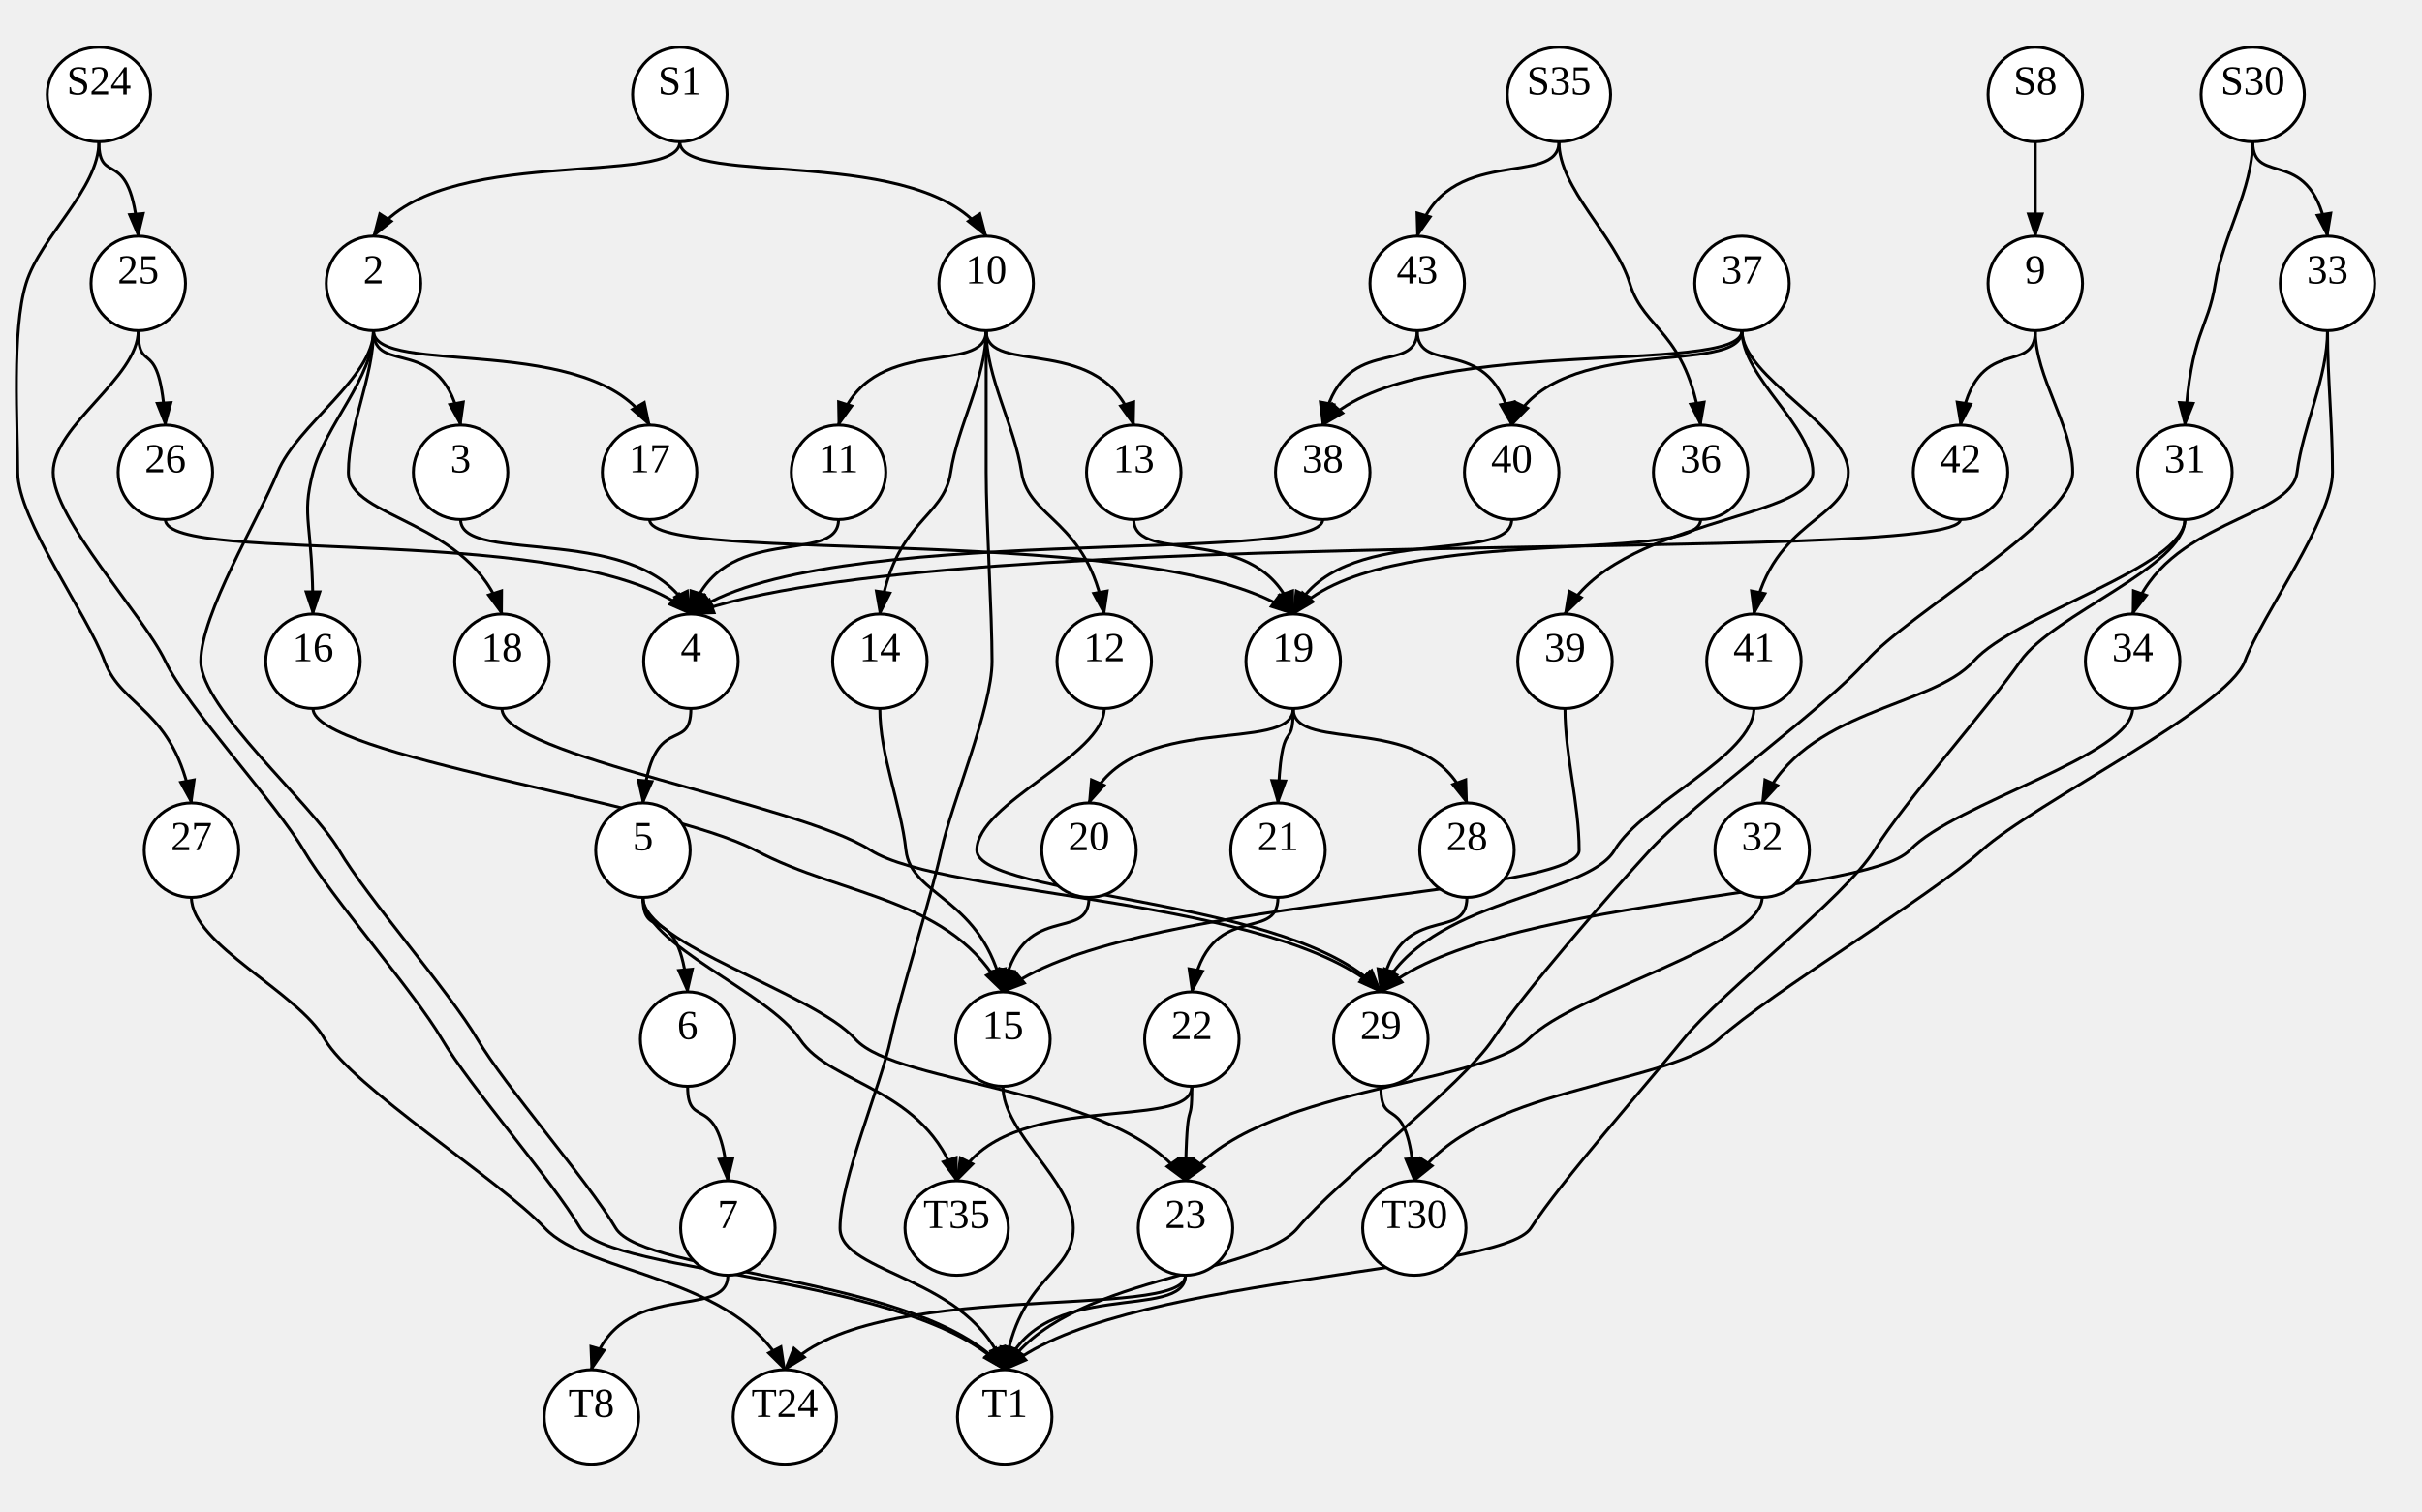
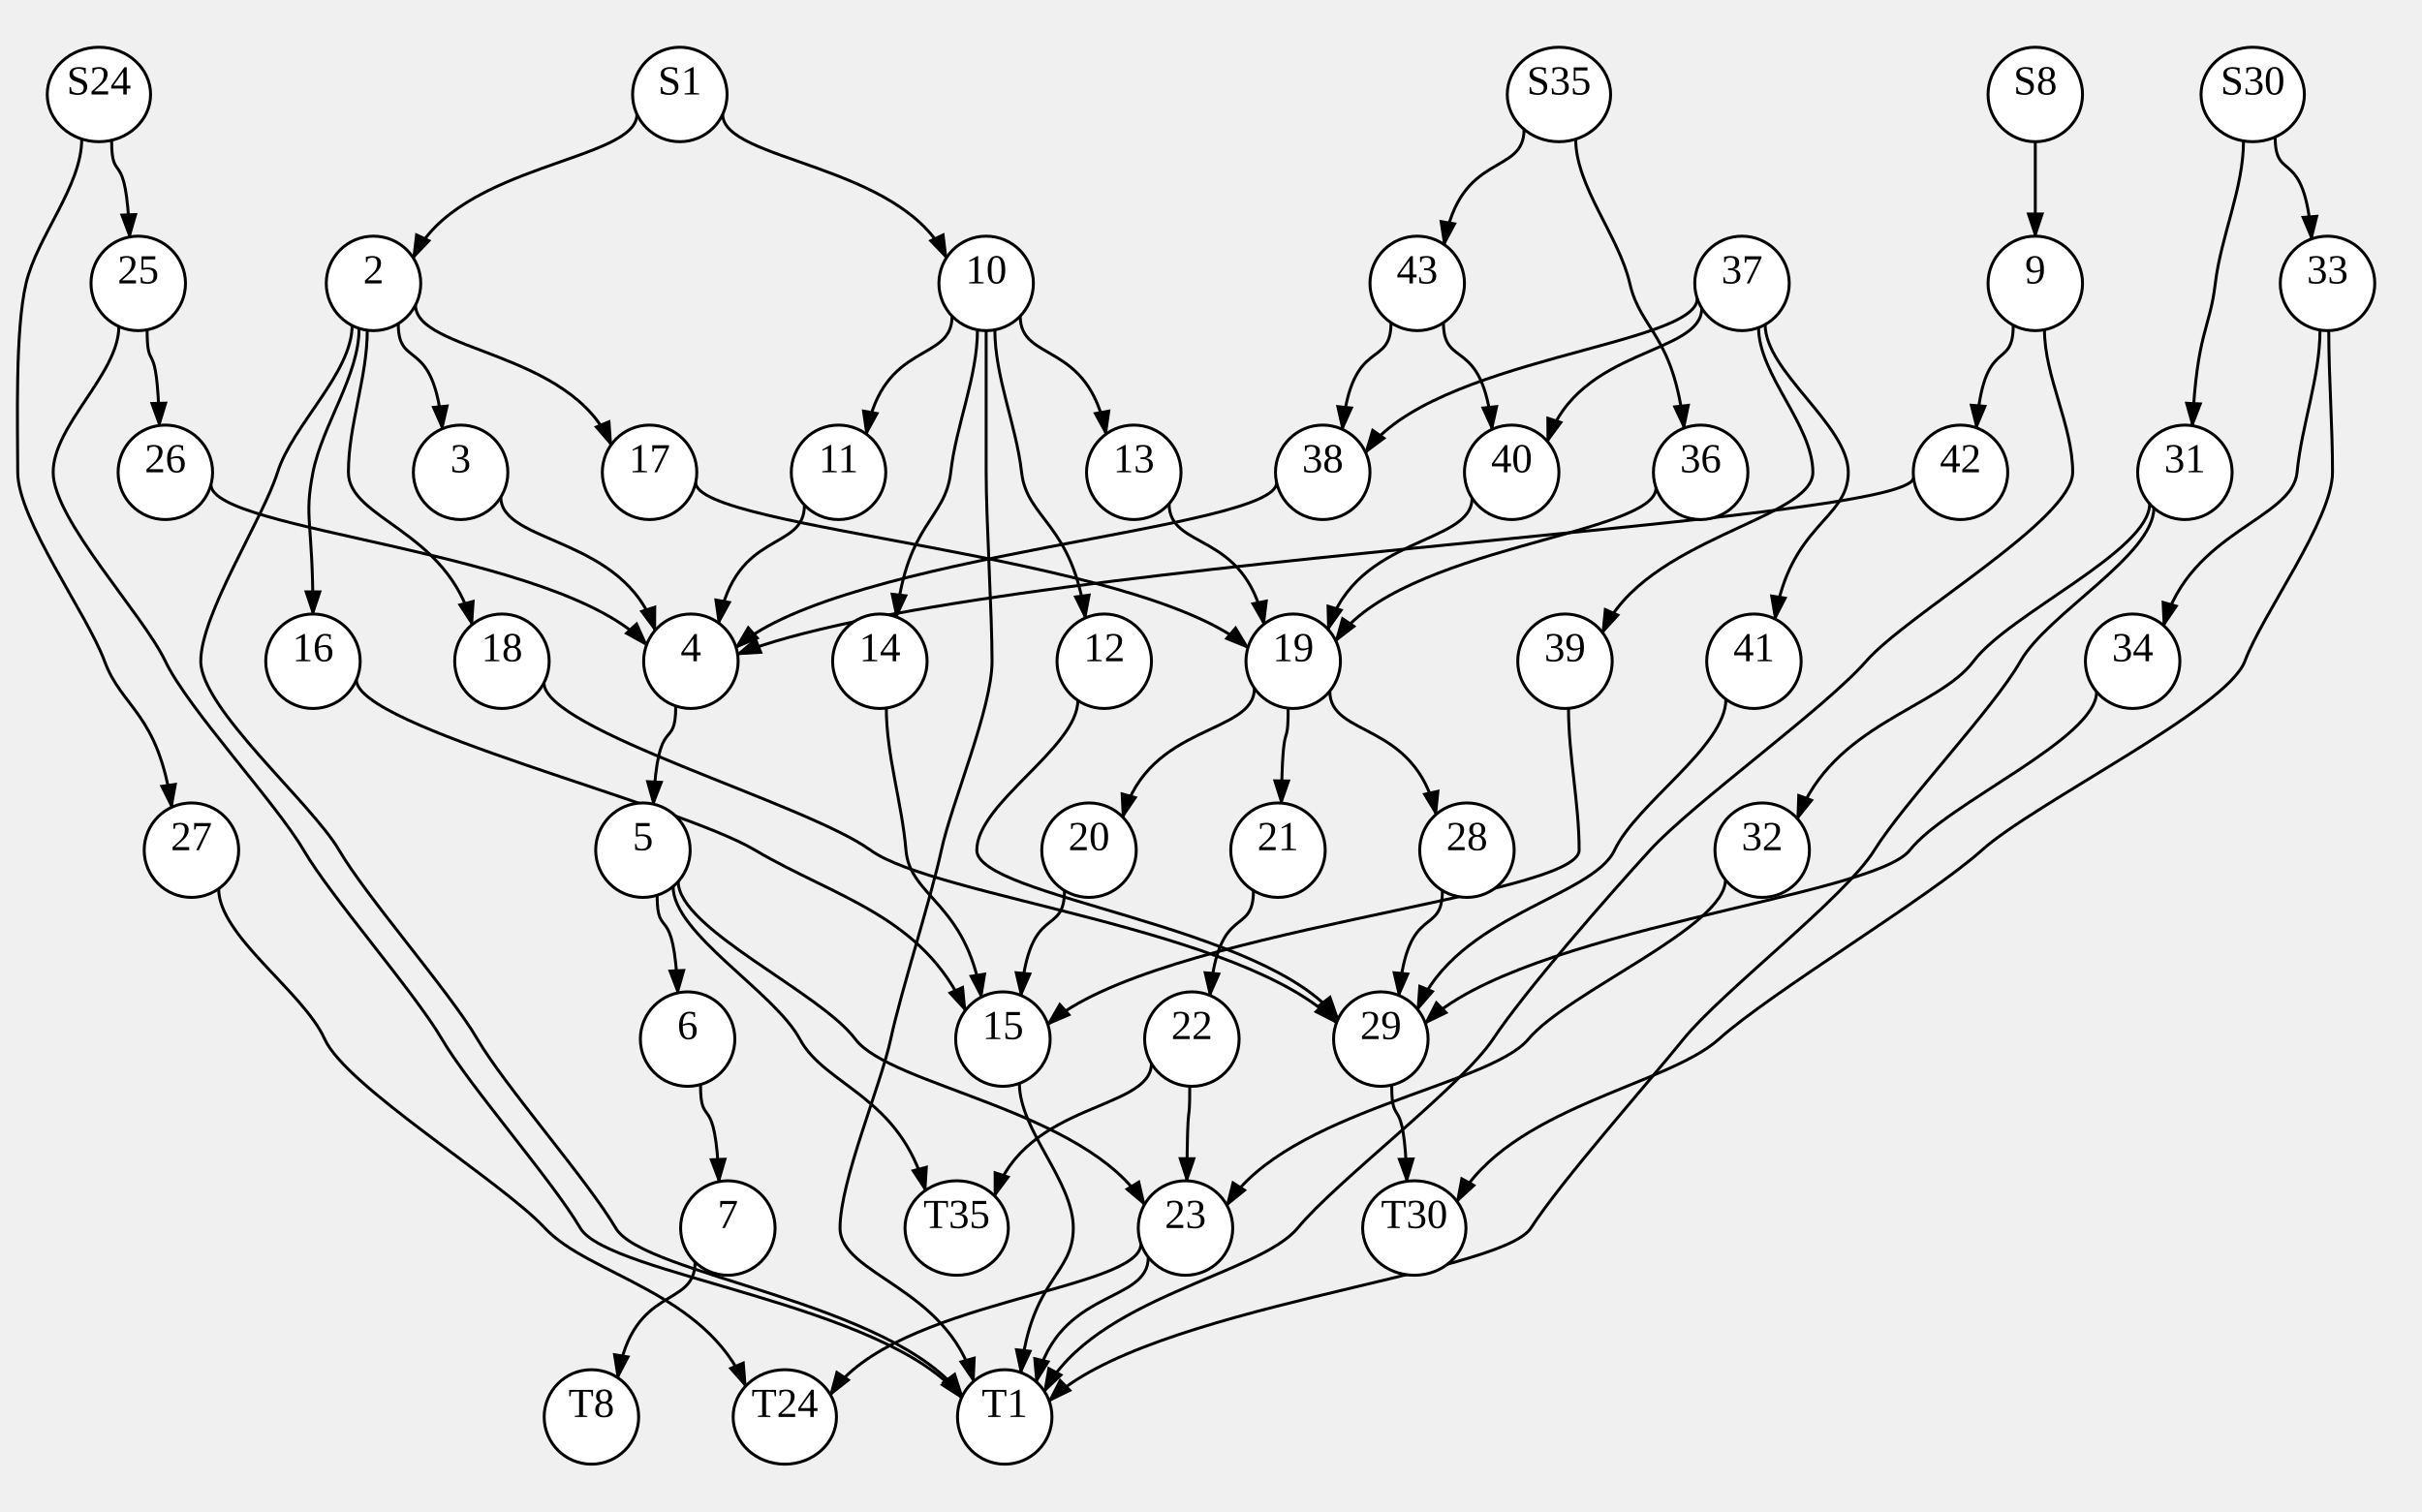
<svg xmlns="http://www.w3.org/2000/svg" width="820.312" height="512">
  <style type="text/css">
		.edge { fill: none; }
	</style>
  <defs>
    <marker id="arrowhead" markerWidth="10" markerHeight="10" refX="8" refY="3" orient="auto" markerUnits="strokeWidth">
      <path d="M0,0 L0,6 L9,3 z" />
    </marker>
  </defs>
  <g>
    <path class="edge" marker-end="url(#arrowhead)" stroke="#000000" stroke-width="1" d="M689.337,48 L 689.337,80 " />
-     <path class="edge" marker-end="url(#arrowhead)" stroke="#000000" stroke-width="1" d="M33.5,48 C33.5,64 44.159,48 46.824,80 " />
-     <path class="edge" marker-end="url(#arrowhead)" stroke="#000000" stroke-width="1" d="M33.5,48 C33.5,64 13.759,80 8.824,96 S6.003,144 6.003,160 S29.538,208 35.421,224 S58.956,240 64.839,272 " />
-     <path class="edge" marker-end="url(#arrowhead)" stroke="#000000" stroke-width="1" d="M230.253,48 C230.253,64 147.253,48 126.503,80 " />
-     <path class="edge" marker-end="url(#arrowhead)" stroke="#000000" stroke-width="1" d="M230.253,48 C230.253,64 313.253,48 334.003,80 " />
-     <path class="edge" marker-end="url(#arrowhead)" stroke="#000000" stroke-width="1" d="M528.001,48 C528.001,64 489.603,48 480.003,80 " />
-     <path class="edge" marker-end="url(#arrowhead)" stroke="#000000" stroke-width="1" d="M528.001,48 C528.001,64 547.201,80 552,96 S571.203,112 576.003,144 " />
-     <path class="edge" marker-end="url(#arrowhead)" stroke="#000000" stroke-width="1" d="M762.978,48 C762.978,64 752.845,80 750.312,96 S742.065,112 740.003,144 " />
-     <path class="edge" marker-end="url(#arrowhead)" stroke="#000000" stroke-width="1" d="M762.978,48 C762.978,64 783.245,48 788.312,80 " />
-     <path class="edge" marker-end="url(#arrowhead)" stroke="#000000" stroke-width="1" d="M689.337,112 C689.337,128 669.07,112 664.003,144 " />
-     <path class="edge" marker-end="url(#arrowhead)" stroke="#000000" stroke-width="1" d="M689.337,112 C689.337,128 702.003,144 702.003,160 S646.036,208 632.044,224 S573.482,272 558.841,288 S516.311,336 505.679,352 S452.749,400 439.517,416 S360.132,432 340.286,464 " />
-     <path class="edge" marker-end="url(#arrowhead)" stroke="#000000" stroke-width="1" d="M46.824,112 C46.824,128 18.003,144 18.003,160 S48.401,208 56,224 S93.471,272 102.839,288 S140.31,336 149.678,352 S187.149,400 196.517,416 S311.532,432 340.286,464 " />
-     <path class="edge" marker-end="url(#arrowhead)" stroke="#000000" stroke-width="1" d="M46.824,112 C46.824,128 54.167,112 56.003,144 " />
-     <path class="edge" marker-end="url(#arrowhead)" stroke="#000000" stroke-width="1" d="M64.839,304 C64.839,320 100.943,336 109.969,352 S169.607,400 184.517,416 S249.551,432 265.81,464 " />
-     <path class="edge" marker-end="url(#arrowhead)" stroke="#000000" stroke-width="1" d="M126.503,112 C126.503,128 150.103,112 156.003,144 " />
-     <path class="edge" marker-end="url(#arrowhead)" stroke="#000000" stroke-width="1" d="M126.503,112 C126.503,128 110.103,144 106.003,160 S106.001,176 106,208 " />
-     <path class="edge" marker-end="url(#arrowhead)" stroke="#000000" stroke-width="1" d="M126.503,112 C126.503,128 201.303,112 220.003,144 " />
-     <path class="edge" marker-end="url(#arrowhead)" stroke="#000000" stroke-width="1" d="M126.503,112 C126.503,128 100.503,144 94.003,160 S68,208 68,224 S105.471,272 114.839,288 S152.31,336 161.678,352 S199.149,400 208.517,416 S313.932,432 340.286,464 " />
-     <path class="edge" marker-end="url(#arrowhead)" stroke="#000000" stroke-width="1" d="M126.503,112 C126.503,128 118.003,144 118.003,160 S159.601,176 170,208 " />
-     <path class="edge" marker-end="url(#arrowhead)" stroke="#000000" stroke-width="1" d="M334.003,112 C334.003,128 294.003,112 284.003,144 " />
-     <path class="edge" marker-end="url(#arrowhead)" stroke="#000000" stroke-width="1" d="M334.003,112 C334.003,128 324.403,144 322.003,160 S302.801,176 298,208 " />
-     <path class="edge" marker-end="url(#arrowhead)" stroke="#000000" stroke-width="1" d="M334.003,112 C334.003,128 334.003,144 334.003,160 S336,208 336,224 S322.273,272 318.841,288 S305.111,336 301.679,352 S284.517,400 284.517,416 S329.132,432 340.286,464 " />
-     <path class="edge" marker-end="url(#arrowhead)" stroke="#000000" stroke-width="1" d="M334.003,112 C334.003,128 374.003,112 384.003,144 " />
-     <path class="edge" marker-end="url(#arrowhead)" stroke="#000000" stroke-width="1" d="M334.003,112 C334.003,128 343.603,144 346.003,160 S368.401,176 374,208 " />
-     <path class="edge" marker-end="url(#arrowhead)" stroke="#000000" stroke-width="1" d="M740.003,176 C740.003,192 695.45,208 684.312,224 S644.735,272 634.841,288 S583.116,336 570.184,352 S528.85,400 518.517,416 S375.932,432 340.286,464 " />
-     <path class="edge" marker-end="url(#arrowhead)" stroke="#000000" stroke-width="1" d="M740.003,176 C740.003,192 682.738,208 668.422,224 S611.158,240 596.841,272 " />
-     <path class="edge" marker-end="url(#arrowhead)" stroke="#000000" stroke-width="1" d="M788.312,112 C788.312,128 790.003,144 790.003,160 S766.25,208 760.312,224 S689.061,272 671.248,288 S599.997,336 582.184,352 S499.65,368 479.017,400 " />
-     <path class="edge" marker-end="url(#arrowhead)" stroke="#000000" stroke-width="1" d="M788.312,112 C788.312,128 780.065,144 778.003,160 S733.45,176 722.312,208 " />
-     <path class="edge" marker-end="url(#arrowhead)" stroke="#000000" stroke-width="1" d="M664.003,176 C664.003,192 320.001,176 234,208 " />
-     <path class="edge" marker-end="url(#arrowhead)" stroke="#000000" stroke-width="1" d="M56.003,176 C56.003,192 198.401,176 234,208 " />
-     <path class="edge" marker-end="url(#arrowhead)" stroke="#000000" stroke-width="1" d="M156.003,176 C156.003,192 218.401,176 234,208 " />
-     <path class="edge" marker-end="url(#arrowhead)" stroke="#000000" stroke-width="1" d="M106,240 C106,256 225.803,272 255.754,288 S322.894,304 339.679,336 " />
-     <path class="edge" marker-end="url(#arrowhead)" stroke="#000000" stroke-width="1" d="M220.003,176 C220.003,192 394.401,176 438,208 " />
-     <path class="edge" marker-end="url(#arrowhead)" stroke="#000000" stroke-width="1" d="M170,240 C170,256 269.873,272 294.841,288 S433.111,304 467.679,336 " />
-     <path class="edge" marker-end="url(#arrowhead)" stroke="#000000" stroke-width="1" d="M284.003,176 C284.003,192 244.001,176 234,208 " />
-     <path class="edge" marker-end="url(#arrowhead)" stroke="#000000" stroke-width="1" d="M298,240 C298,256 305.073,272 306.841,288 S333.111,304 339.679,336 " />
-     <path class="edge" marker-end="url(#arrowhead)" stroke="#000000" stroke-width="1" d="M590,112 C590,128 614.003,144 614.003,160 S546.836,176 530.044,208 " />
-     <path class="edge" marker-end="url(#arrowhead)" stroke="#000000" stroke-width="1" d="M590,112 C590,128 626.003,144 626.003,160 S600.436,176 594.044,208 " />
-     <path class="edge" marker-end="url(#arrowhead)" stroke="#000000" stroke-width="1" d="M590,112 C590,128 476.403,112 448.003,144 " />
-     <path class="edge" marker-end="url(#arrowhead)" stroke="#000000" stroke-width="1" d="M590,112 C590,128 527.603,112 512.003,144 " />
-     <path class="edge" marker-end="url(#arrowhead)" stroke="#000000" stroke-width="1" d="M384.003,176 C384.003,192 427.201,176 438,208 " />
-     <path class="edge" marker-end="url(#arrowhead)" stroke="#000000" stroke-width="1" d="M374,240 C374,256 330.841,272 330.841,288 S440.311,304 467.679,336 " />
-     <path class="edge" marker-end="url(#arrowhead)" stroke="#000000" stroke-width="1" d="M480.003,112 C480.003,128 454.403,112 448.003,144 " />
-     <path class="edge" marker-end="url(#arrowhead)" stroke="#000000" stroke-width="1" d="M480.003,112 C480.003,128 505.603,112 512.003,144 " />
-     <path class="edge" marker-end="url(#arrowhead)" stroke="#000000" stroke-width="1" d="M576.003,176 C576.003,192 465.601,176 438,208 " />
-     <path class="edge" marker-end="url(#arrowhead)" stroke="#000000" stroke-width="1" d="M596.841,304 C596.841,320 533.511,336 517.679,352 S424.749,368 401.517,400 " />
-     <path class="edge" marker-end="url(#arrowhead)" stroke="#000000" stroke-width="1" d="M722.312,240 C722.312,256 661.935,272 646.841,288 S503.511,304 467.679,336 " />
-     <path class="edge" marker-end="url(#arrowhead)" stroke="#000000" stroke-width="1" d="M530.044,240 C530.044,256 534.841,272 534.841,288 S378.711,304 339.679,336 " />
-     <path class="edge" marker-end="url(#arrowhead)" stroke="#000000" stroke-width="1" d="M594.044,240 C594.044,256 556.282,272 546.841,288 S483.511,304 467.679,336 " />
-     <path class="edge" marker-end="url(#arrowhead)" stroke="#000000" stroke-width="1" d="M448.003,176 C448.003,192 276.801,176 234,208 " />
-     <path class="edge" marker-end="url(#arrowhead)" stroke="#000000" stroke-width="1" d="M512.003,176 C512.003,192 452.801,176 438,208 " />
-     <path class="edge" marker-end="url(#arrowhead)" stroke="#000000" stroke-width="1" d="M234,240 C234,256 221.003,240 217.754,272 " />
-     <path class="edge" marker-end="url(#arrowhead)" stroke="#000000" stroke-width="1" d="M438,240 C438,256 433.873,240 432.841,272 " />
-     <path class="edge" marker-end="url(#arrowhead)" stroke="#000000" stroke-width="1" d="M438,240 C438,256 382.673,240 368.841,272 " />
-     <path class="edge" marker-end="url(#arrowhead)" stroke="#000000" stroke-width="1" d="M438,240 C438,256 485.073,240 496.841,272 " />
-     <path class="edge" marker-end="url(#arrowhead)" stroke="#000000" stroke-width="1" d="M217.754,304 C217.754,320 229.859,304 232.885,336 " />
-     <path class="edge" marker-end="url(#arrowhead)" stroke="#000000" stroke-width="1" d="M217.754,304 C217.754,320 260.259,336 270.885,352 S313.391,368 324.017,400 " />
-     <path class="edge" marker-end="url(#arrowhead)" stroke="#000000" stroke-width="1" d="M217.754,304 C217.754,320 275.294,336 289.679,352 S379.149,368 401.517,400 " />
-     <path class="edge" marker-end="url(#arrowhead)" stroke="#000000" stroke-width="1" d="M432.841,304 C432.841,320 409.511,304 403.679,336 " />
-     <path class="edge" marker-end="url(#arrowhead)" stroke="#000000" stroke-width="1" d="M368.841,304 C368.841,320 345.511,304 339.679,336 " />
-     <path class="edge" marker-end="url(#arrowhead)" stroke="#000000" stroke-width="1" d="M496.841,304 C496.841,320 473.511,304 467.679,336 " />
-     <path class="edge" marker-end="url(#arrowhead)" stroke="#000000" stroke-width="1" d="M232.885,368 C232.885,384 243.791,368 246.517,400 " />
-     <path class="edge" marker-end="url(#arrowhead)" stroke="#000000" stroke-width="1" d="M339.679,368 C339.679,384 363.517,400 363.517,416 S344.932,432 340.286,464 " />
-     <path class="edge" marker-end="url(#arrowhead)" stroke="#000000" stroke-width="1" d="M403.679,368 C403.679,384 339.949,368 324.017,400 " />
-     <path class="edge" marker-end="url(#arrowhead)" stroke="#000000" stroke-width="1" d="M403.679,368 C403.679,384 401.949,368 401.517,400 " />
-     <path class="edge" marker-end="url(#arrowhead)" stroke="#000000" stroke-width="1" d="M467.679,368 C467.679,384 476.749,368 479.017,400 " />
-     <path class="edge" marker-end="url(#arrowhead)" stroke="#000000" stroke-width="1" d="M246.517,432 C246.517,448 209.551,432 200.31,464 " />
-     <path class="edge" marker-end="url(#arrowhead)" stroke="#000000" stroke-width="1" d="M401.517,432 C401.517,448 292.951,432 265.81,464 " />
-     <path class="edge" marker-end="url(#arrowhead)" stroke="#000000" stroke-width="1" d="M401.517,432 C401.517,448 352.532,432 340.286,464 " />
+     <path class="edge" marker-end="url(#arrowhead)" stroke="#000000" stroke-width="1" d="M37.805,47.508 C37.805,63.508 42.68,48.27 43.898,80.27 " />
+     <path class="edge" marker-end="url(#arrowhead)" stroke="#000000" stroke-width="1" d="M27.682,47.09 C27.682,63.09 12.596,80 8.824,96 S6.003,144 6.003,160 S29.538,208 35.421,224 S53.61,241.462 58.157,273.462 " />
+     <path class="edge" marker-end="url(#arrowhead)" stroke="#000000" stroke-width="1" d="M215.732,38.718 C215.732,54.718 155.12,55.356 139.968,87.356 " />
+     <path class="edge" marker-end="url(#arrowhead)" stroke="#000000" stroke-width="1" d="M244.774,38.718 C244.774,54.718 305.386,55.356 320.539,87.356 " />
+     <path class="edge" marker-end="url(#arrowhead)" stroke="#000000" stroke-width="1" d="M516.193,43.809 C516.193,59.809 494.535,50.852 489.12,82.852 " />
+     <path class="edge" marker-end="url(#arrowhead)" stroke="#000000" stroke-width="1" d="M533.677,47.135 C533.677,63.135 548.336,80 552,96 S566.708,113.019 570.385,145.019 " />
+     <path class="edge" marker-end="url(#arrowhead)" stroke="#000000" stroke-width="1" d="M759.862,47.744 C759.862,63.744 752.222,80 750.312,96 S744.1,112.204 742.548,144.204 " />
+     <path class="edge" marker-end="url(#arrowhead)" stroke="#000000" stroke-width="1" d="M770.584,46.41 C770.584,62.41 780.457,48.934 782.926,80.934 " />
+     <path class="edge" marker-end="url(#arrowhead)" stroke="#000000" stroke-width="1" d="M681.868,110.15 C681.868,126.15 671.895,112.938 669.401,144.938 " />
+     <path class="edge" marker-end="url(#arrowhead)" stroke="#000000" stroke-width="1" d="M692.443,111.696 C692.443,127.696 702.003,144 702.003,160 S646.036,208 632.044,224 S573.482,272 558.841,288 S516.311,336 505.679,352 S452.749,400 439.517,416 S370.889,439.328 353.732,471.328 " />
+     <path class="edge" marker-end="url(#arrowhead)" stroke="#000000" stroke-width="1" d="M40.254,110.589 C40.254,126.589 18.003,144 18.003,160 S48.401,208 56,224 S93.471,272 102.839,288 S140.31,336 149.678,352 S187.149,400 196.517,416 S299.839,441.493 325.669,473.493 " />
+     <path class="edge" marker-end="url(#arrowhead)" stroke="#000000" stroke-width="1" d="M49.829,111.715 C49.829,127.715 53.145,112.129 53.974,144.129 " />
+     <path class="edge" marker-end="url(#arrowhead)" stroke="#000000" stroke-width="1" d="M74.06,301.076 C74.06,317.076 102.787,336 109.969,352 S169.607,400 184.517,416 S238.942,437.56 252.549,469.56 " />
+     <path class="edge" marker-end="url(#arrowhead)" stroke="#000000" stroke-width="1" d="M134.881,109.631 C134.881,125.631 146.829,113.245 149.816,145.245 " />
+     <path class="edge" marker-end="url(#arrowhead)" stroke="#000000" stroke-width="1" d="M121.623,111.237 C121.623,127.237 109.127,144 106.003,160 S106.001,176 106.001,208 " />
+     <path class="edge" marker-end="url(#arrowhead)" stroke="#000000" stroke-width="1" d="M140.737,103.307 C140.737,119.307 193.739,118.692 206.989,150.692 " />
+     <path class="edge" marker-end="url(#arrowhead)" stroke="#000000" stroke-width="1" d="M119.259,110.266 C119.259,126.266 99.054,144 94.003,160 S68,208 68,224 S105.471,272 114.839,288 S152.31,336 161.678,352 S199.149,400 208.517,416 S302.419,441.01 325.894,473.01 " />
+     <path class="edge" marker-end="url(#arrowhead)" stroke="#000000" stroke-width="1" d="M124.397,111.861 C124.397,127.861 118.003,144 118.003,160 S151.53,179.582 159.911,211.582 " />
+     <path class="edge" marker-end="url(#arrowhead)" stroke="#000000" stroke-width="1" d="M322.461,107.081 C322.461,123.081 299.22,115.057 293.409,147.057 " />
+     <path class="edge" marker-end="url(#arrowhead)" stroke="#000000" stroke-width="1" d="M331.055,111.726 C331.055,127.726 323.814,144 322.003,160 S307.296,177.019 303.619,209.019 " />
+     <path class="edge" marker-end="url(#arrowhead)" stroke="#000000" stroke-width="1" d="M334.003,112 C334.003,128 334.003,144 334.003,160 S336,208 336,224 S322.273,272 318.841,288 S305.111,336 301.679,352 S284.517,400 284.517,416 S320.723,435.937 329.775,467.937 " />
+     <path class="edge" marker-end="url(#arrowhead)" stroke="#000000" stroke-width="1" d="M345.545,107.081 C345.545,123.081 368.787,115.057 374.597,147.057 " />
+     <path class="edge" marker-end="url(#arrowhead)" stroke="#000000" stroke-width="1" d="M336.952,111.726 C336.952,127.726 344.193,144 346.003,160 S363.271,177.341 367.588,209.341 " />
+     <path class="edge" marker-end="url(#arrowhead)" stroke="#000000" stroke-width="1" d="M729.5,172.07 C729.5,188.07 693.35,208 684.312,224 S644.735,272 634.841,288 S583.116,336 570.184,352 S528.85,400 518.517,416 S387.979,442.593 355.345,474.593 " />
+     <path class="edge" marker-end="url(#arrowhead)" stroke="#000000" stroke-width="1" d="M728.076,170.664 C728.076,186.664 680.353,208 668.422,224 S620.7,245.336 608.769,277.336 " />
+     <path class="edge" marker-end="url(#arrowhead)" stroke="#000000" stroke-width="1" d="M788.734,111.994 C788.734,127.994 790.003,144 790.003,160 S766.25,208 760.312,224 S689.061,272 671.248,288 S599.997,336 582.184,352 S511.235,375.017 493.498,407.017 " />
+     <path class="edge" marker-end="url(#arrowhead)" stroke="#000000" stroke-width="1" d="M785.767,111.796 C785.767,127.796 779.556,144 778.003,160 S741.853,179.93 732.815,211.93 " />
+     <path class="edge" marker-end="url(#arrowhead)" stroke="#000000" stroke-width="1" d="M648.102,161.775 C648.102,177.775 329.479,189.622 249.823,221.622 " />
+     <path class="edge" marker-end="url(#arrowhead)" stroke="#000000" stroke-width="1" d="M71.451,164.166 C71.451,180.166 189.478,186.473 218.985,218.473 " />
+     <path class="edge" marker-end="url(#arrowhead)" stroke="#000000" stroke-width="1" d="M169.63,168.386 C169.63,184.386 211.44,181.54 221.893,213.54 " />
+     <path class="edge" marker-end="url(#arrowhead)" stroke="#000000" stroke-width="1" d="M120.713,230.288 C120.713,246.288 228.746,272 255.754,288 S312.716,310.298 326.956,342.298 " />
+     <path class="edge" marker-end="url(#arrowhead)" stroke="#000000" stroke-width="1" d="M235.629,163.441 C235.629,179.441 385.263,187.413 422.672,219.413 " />
+     <path class="edge" marker-end="url(#arrowhead)" stroke="#000000" stroke-width="1" d="M184.238,231.299 C184.238,247.299 272.72,272 294.841,288 S421.108,314.444 452.675,346.444 " />
+     <path class="edge" marker-end="url(#arrowhead)" stroke="#000000" stroke-width="1" d="M272.461,171.08 C272.461,187.08 249.218,179.057 243.407,211.057 " />
+     <path class="edge" marker-end="url(#arrowhead)" stroke="#000000" stroke-width="1" d="M300.19,239.85 C300.19,255.85 305.51,272 306.841,288 S327.268,305.765 332.375,337.765 " />
+     <path class="edge" marker-end="url(#arrowhead)" stroke="#000000" stroke-width="1" d="M595.619,110.981 C595.619,126.981 614.003,144 614.003,160 S557.016,182.3 542.769,214.3 " />
+     <path class="edge" marker-end="url(#arrowhead)" stroke="#000000" stroke-width="1" d="M597.845,109.945 C597.845,125.945 626.003,144 626.003,160 S606.154,177.686 601.192,209.686 " />
+     <path class="edge" marker-end="url(#arrowhead)" stroke="#000000" stroke-width="1" d="M574.843,101.124 C574.843,117.124 484.981,121.264 462.516,153.263 " />
+     <path class="edge" marker-end="url(#arrowhead)" stroke="#000000" stroke-width="1" d="M576.374,104.386 C576.374,120.386 534.563,117.54 524.111,149.54 " />
+     <path class="edge" marker-end="url(#arrowhead)" stroke="#000000" stroke-width="1" d="M395.962,170.63 C395.962,186.63 421.672,179.431 428.1,211.431 " />
+     <path class="edge" marker-end="url(#arrowhead)" stroke="#000000" stroke-width="1" d="M365.055,237.266 C365.055,253.266 330.841,272 330.841,288 S428.717,313.221 453.186,345.221 " />
+     <path class="edge" marker-end="url(#arrowhead)" stroke="#000000" stroke-width="1" d="M471.128,109.313 C471.128,125.313 457.941,113.443 454.644,145.443 " />
+     <path class="edge" marker-end="url(#arrowhead)" stroke="#000000" stroke-width="1" d="M488.878,109.313 C488.878,125.313 502.065,113.443 505.362,145.443 " />
+     <path class="edge" marker-end="url(#arrowhead)" stroke="#000000" stroke-width="1" d="M560.891,165.256 C560.891,181.256 474.127,185.1 452.436,217.1 " />
+     <path class="edge" marker-end="url(#arrowhead)" stroke="#000000" stroke-width="1" d="M584.399,298.059 C584.399,314.059 531.023,336 517.679,352 S435.96,376.279 415.531,408.279 " />
+     <path class="edge" marker-end="url(#arrowhead)" stroke="#000000" stroke-width="1" d="M710.109,234.348 C710.109,250.348 659.495,272 646.841,288 S515.565,314.618 482.746,346.618 " />
+     <path class="edge" marker-end="url(#arrowhead)" stroke="#000000" stroke-width="1" d="M531.24,239.955 C531.24,255.955 534.841,272 534.841,288 S390.874,315.014 354.882,347.014 " />
+     <path class="edge" marker-end="url(#arrowhead)" stroke="#000000" stroke-width="1" d="M584.547,236.877 C584.547,252.877 554.382,272 546.841,288 S493.465,309.941 480.121,341.941 " />
+     <path class="edge" marker-end="url(#arrowhead)" stroke="#000000" stroke-width="1" d="M432.391,163.502 C432.391,179.502 285.922,187.333 249.305,219.333 " />
+     <path class="edge" marker-end="url(#arrowhead)" stroke="#000000" stroke-width="1" d="M498.58,168.707 C498.58,184.707 459.57,181.214 449.818,213.214 " />
+     <path class="edge" marker-end="url(#arrowhead)" stroke="#000000" stroke-width="1" d="M228.871,239.155 C228.871,255.155 222.818,240.399 221.305,272.399 " />
+     <path class="edge" marker-end="url(#arrowhead)" stroke="#000000" stroke-width="1" d="M436.29,239.908 C436.29,255.908 434.447,240.041 433.986,272.041 " />
+     <path class="edge" marker-end="url(#arrowhead)" stroke="#000000" stroke-width="1" d="M424.856,233.123 C424.856,249.123 389.188,244.803 380.27,276.803 " />
+     <path class="edge" marker-end="url(#arrowhead)" stroke="#000000" stroke-width="1" d="M450.398,234.114 C450.398,250.114 479.196,243.88 486.396,275.88 " />
+     <path class="edge" marker-end="url(#arrowhead)" stroke="#000000" stroke-width="1" d="M222.564,303.26 C222.564,319.26 228.17,304.347 229.571,336.347 " />
+     <path class="edge" marker-end="url(#arrowhead)" stroke="#000000" stroke-width="1" d="M227.974,300.311 C227.974,316.311 262.303,336 270.885,352 S304.926,371.255 313.437,403.255 " />
+     <path class="edge" marker-end="url(#arrowhead)" stroke="#000000" stroke-width="1" d="M229.707,298.636 C229.707,314.636 277.684,336 289.679,352 S368.04,376.053 387.63,408.053 " />
+     <path class="edge" marker-end="url(#arrowhead)" stroke="#000000" stroke-width="1" d="M424.534,301.674 C424.534,317.674 412.75,305.219 409.804,337.219 " />
+     <path class="edge" marker-end="url(#arrowhead)" stroke="#000000" stroke-width="1" d="M360.534,301.674 C360.534,317.674 348.75,305.219 345.804,337.219 " />
+     <path class="edge" marker-end="url(#arrowhead)" stroke="#000000" stroke-width="1" d="M488.534,301.674 C488.534,317.674 476.75,305.219 473.804,337.219 " />
+     <path class="edge" marker-end="url(#arrowhead)" stroke="#000000" stroke-width="1" d="M237.256,367.391 C237.256,383.391 242.269,368.283 243.523,400.283 " />
+     <path class="edge" marker-end="url(#arrowhead)" stroke="#000000" stroke-width="1" d="M345.264,366.994 C345.264,382.994 363.517,400 363.517,416 S349.3,432.96 345.745,464.96 " />
+     <path class="edge" marker-end="url(#arrowhead)" stroke="#000000" stroke-width="1" d="M389.974,360.258 C389.974,376.258 347.489,373.139 336.868,405.139 " />
+     <path class="edge" marker-end="url(#arrowhead)" stroke="#000000" stroke-width="1" d="M402.959,367.984 C402.959,383.984 402.19,368.007 401.997,400.007 " />
+     <path class="edge" marker-end="url(#arrowhead)" stroke="#000000" stroke-width="1" d="M471.357,367.572 C471.357,383.572 475.481,368.165 476.512,400.165 " />
+     <path class="edge" marker-end="url(#arrowhead)" stroke="#000000" stroke-width="1" d="M235.421,427.527 C235.421,443.527 214.45,434.702 209.208,466.702 " />
+     <path class="edge" marker-end="url(#arrowhead)" stroke="#000000" stroke-width="1" d="M386.433,421.335 C386.433,437.335 302.294,440.486 281.26,472.486 " />
+     <path class="edge" marker-end="url(#arrowhead)" stroke="#000000" stroke-width="1" d="M388.925,425.871 C388.925,441.871 358.569,436.099 350.98,468.099 " />
    <ellipse cx="689.337" cy="32" rx="16" ry="16" class="node" fill="#FFFFFF" stroke="#000000" stroke-width="1" />
    <text text-anchor="middle" alignment-baseline="middle" x="689.337" y="32" font-size="14" color="#000000">S8</text>
    <ellipse cx="33.5" cy="32" rx="17.5" ry="16" class="node" fill="#FFFFFF" stroke="#000000" stroke-width="1" />
    <text text-anchor="middle" alignment-baseline="middle" x="33.5" y="32" font-size="14" color="#000000">S24</text>
    <ellipse cx="230.253" cy="32" rx="16" ry="16" class="node" fill="#FFFFFF" stroke="#000000" stroke-width="1" />
    <text text-anchor="middle" alignment-baseline="middle" x="230.253" y="32" font-size="14" color="#000000">S1</text>
    <ellipse cx="528.001" cy="32" rx="17.5" ry="16" class="node" fill="#FFFFFF" stroke="#000000" stroke-width="1" />
    <text text-anchor="middle" alignment-baseline="middle" x="528.001" y="32" font-size="14" color="#000000">S35</text>
    <ellipse cx="762.978" cy="32" rx="17.5" ry="16" class="node" fill="#FFFFFF" stroke="#000000" stroke-width="1" />
    <text text-anchor="middle" alignment-baseline="middle" x="762.978" y="32" font-size="14" color="#000000">S30</text>
    <ellipse cx="200.31" cy="480" rx="16" ry="16" class="node" fill="#FFFFFF" stroke="#000000" stroke-width="1" />
    <text text-anchor="middle" alignment-baseline="middle" x="200.31" y="480" font-size="14" color="#000000">T8</text>
    <ellipse cx="265.81" cy="480" rx="17.5" ry="16" class="node" fill="#FFFFFF" stroke="#000000" stroke-width="1" />
    <text text-anchor="middle" alignment-baseline="middle" x="265.81" y="480" font-size="14" color="#000000">T24</text>
    <ellipse cx="340.286" cy="480" rx="16" ry="16" class="node" fill="#FFFFFF" stroke="#000000" stroke-width="1" />
    <text text-anchor="middle" alignment-baseline="middle" x="340.286" y="480" font-size="14" color="#000000">T1</text>
    <ellipse cx="324.017" cy="416" rx="17.5" ry="16" class="node" fill="#FFFFFF" stroke="#000000" stroke-width="1" />
    <text text-anchor="middle" alignment-baseline="middle" x="324.017" y="416" font-size="14" color="#000000">T35</text>
    <ellipse cx="479.017" cy="416" rx="17.5" ry="16" class="node" fill="#FFFFFF" stroke="#000000" stroke-width="1" />
    <text text-anchor="middle" alignment-baseline="middle" x="479.017" y="416" font-size="14" color="#000000">T30</text>
    <ellipse cx="480.003" cy="96" rx="16" ry="16" class="node" fill="#FFFFFF" stroke="#000000" stroke-width="1" />
    <text text-anchor="middle" alignment-baseline="middle" x="480.003" y="96" font-size="14" color="#000000">43</text>
    <ellipse cx="590" cy="96" rx="16" ry="16" class="node" fill="#FFFFFF" stroke="#000000" stroke-width="1" />
    <text text-anchor="middle" alignment-baseline="middle" x="590" y="96" font-size="14" color="#000000">37</text>
    <ellipse cx="576.003" cy="160" rx="16" ry="16" class="node" fill="#FFFFFF" stroke="#000000" stroke-width="1" />
    <text text-anchor="middle" alignment-baseline="middle" x="576.003" y="160" font-size="14" color="#000000">36</text>
    <ellipse cx="334.003" cy="96" rx="16" ry="16" class="node" fill="#FFFFFF" stroke="#000000" stroke-width="1" />
    <text text-anchor="middle" alignment-baseline="middle" x="334.003" y="96" font-size="14" color="#000000">10</text>
    <ellipse cx="126.503" cy="96" rx="16" ry="16" class="node" fill="#FFFFFF" stroke="#000000" stroke-width="1" />
    <text text-anchor="middle" alignment-baseline="middle" x="126.503" y="96" font-size="14" color="#000000">2</text>
    <ellipse cx="46.824" cy="96" rx="16" ry="16" class="node" fill="#FFFFFF" stroke="#000000" stroke-width="1" />
    <text text-anchor="middle" alignment-baseline="middle" x="46.824" y="96" font-size="14" color="#000000">25</text>
    <ellipse cx="689.337" cy="96" rx="16" ry="16" class="node" fill="#FFFFFF" stroke="#000000" stroke-width="1" />
    <text text-anchor="middle" alignment-baseline="middle" x="689.337" y="96" font-size="14" color="#000000">9</text>
    <ellipse cx="448.003" cy="160" rx="16" ry="16" class="node" fill="#FFFFFF" stroke="#000000" stroke-width="1" />
    <text text-anchor="middle" alignment-baseline="middle" x="448.003" y="160" font-size="14" color="#000000">38</text>
    <ellipse cx="512.003" cy="160" rx="16" ry="16" class="node" fill="#FFFFFF" stroke="#000000" stroke-width="1" />
    <text text-anchor="middle" alignment-baseline="middle" x="512.003" y="160" font-size="14" color="#000000">40</text>
    <ellipse cx="384.003" cy="160" rx="16" ry="16" class="node" fill="#FFFFFF" stroke="#000000" stroke-width="1" />
    <text text-anchor="middle" alignment-baseline="middle" x="384.003" y="160" font-size="14" color="#000000">13</text>
    <ellipse cx="220.003" cy="160" rx="16" ry="16" class="node" fill="#FFFFFF" stroke="#000000" stroke-width="1" />
    <text text-anchor="middle" alignment-baseline="middle" x="220.003" y="160" font-size="14" color="#000000">17</text>
    <ellipse cx="374" cy="224" rx="16" ry="16" class="node" fill="#FFFFFF" stroke="#000000" stroke-width="1" />
    <text text-anchor="middle" alignment-baseline="middle" x="374" y="224" font-size="14" color="#000000">12</text>
    <ellipse cx="170" cy="224" rx="16" ry="16" class="node" fill="#FFFFFF" stroke="#000000" stroke-width="1" />
    <text text-anchor="middle" alignment-baseline="middle" x="170" y="224" font-size="14" color="#000000">18</text>
    <ellipse cx="56.003" cy="160" rx="16" ry="16" class="node" fill="#FFFFFF" stroke="#000000" stroke-width="1" />
    <text text-anchor="middle" alignment-baseline="middle" x="56.003" y="160" font-size="14" color="#000000">26</text>
    <ellipse cx="664.003" cy="160" rx="16" ry="16" class="node" fill="#FFFFFF" stroke="#000000" stroke-width="1" />
    <text text-anchor="middle" alignment-baseline="middle" x="664.003" y="160" font-size="14" color="#000000">42</text>
    <ellipse cx="284.003" cy="160" rx="16" ry="16" class="node" fill="#FFFFFF" stroke="#000000" stroke-width="1" />
    <text text-anchor="middle" alignment-baseline="middle" x="284.003" y="160" font-size="14" color="#000000">11</text>
    <ellipse cx="156.003" cy="160" rx="16" ry="16" class="node" fill="#FFFFFF" stroke="#000000" stroke-width="1" />
    <text text-anchor="middle" alignment-baseline="middle" x="156.003" y="160" font-size="14" color="#000000">3</text>
    <ellipse cx="788.312" cy="96" rx="16" ry="16" class="node" fill="#FFFFFF" stroke="#000000" stroke-width="1" />
    <text text-anchor="middle" alignment-baseline="middle" x="788.312" y="96" font-size="14" color="#000000">33</text>
    <ellipse cx="438" cy="224" rx="16" ry="16" class="node" fill="#FFFFFF" stroke="#000000" stroke-width="1" />
    <text text-anchor="middle" alignment-baseline="middle" x="438" y="224" font-size="14" color="#000000">19</text>
    <ellipse cx="530.044" cy="224" rx="16" ry="16" class="node" fill="#FFFFFF" stroke="#000000" stroke-width="1" />
    <text text-anchor="middle" alignment-baseline="middle" x="530.044" y="224" font-size="14" color="#000000">39</text>
    <ellipse cx="298" cy="224" rx="16" ry="16" class="node" fill="#FFFFFF" stroke="#000000" stroke-width="1" />
    <text text-anchor="middle" alignment-baseline="middle" x="298" y="224" font-size="14" color="#000000">14</text>
    <ellipse cx="106" cy="224" rx="16" ry="16" class="node" fill="#FFFFFF" stroke="#000000" stroke-width="1" />
    <text text-anchor="middle" alignment-baseline="middle" x="106" y="224" font-size="14" color="#000000">16</text>
    <ellipse cx="234" cy="224" rx="16" ry="16" class="node" fill="#FFFFFF" stroke="#000000" stroke-width="1" />
    <text text-anchor="middle" alignment-baseline="middle" x="234" y="224" font-size="14" color="#000000">4</text>
    <ellipse cx="740.003" cy="160" rx="16" ry="16" class="node" fill="#FFFFFF" stroke="#000000" stroke-width="1" />
    <text text-anchor="middle" alignment-baseline="middle" x="740.003" y="160" font-size="14" color="#000000">31</text>
    <ellipse cx="722.312" cy="224" rx="16" ry="16" class="node" fill="#FFFFFF" stroke="#000000" stroke-width="1" />
    <text text-anchor="middle" alignment-baseline="middle" x="722.312" y="224" font-size="14" color="#000000">34</text>
    <ellipse cx="432.841" cy="288" rx="16" ry="16" class="node" fill="#FFFFFF" stroke="#000000" stroke-width="1" />
    <text text-anchor="middle" alignment-baseline="middle" x="432.841" y="288" font-size="14" color="#000000">21</text>
    <ellipse cx="594.044" cy="224" rx="16" ry="16" class="node" fill="#FFFFFF" stroke="#000000" stroke-width="1" />
    <text text-anchor="middle" alignment-baseline="middle" x="594.044" y="224" font-size="14" color="#000000">41</text>
    <ellipse cx="496.841" cy="288" rx="16" ry="16" class="node" fill="#FFFFFF" stroke="#000000" stroke-width="1" />
    <text text-anchor="middle" alignment-baseline="middle" x="496.841" y="288" font-size="14" color="#000000">28</text>
    <ellipse cx="368.841" cy="288" rx="16" ry="16" class="node" fill="#FFFFFF" stroke="#000000" stroke-width="1" />
    <text text-anchor="middle" alignment-baseline="middle" x="368.841" y="288" font-size="14" color="#000000">20</text>
    <ellipse cx="64.839" cy="288" rx="16" ry="16" class="node" fill="#FFFFFF" stroke="#000000" stroke-width="1" />
    <text text-anchor="middle" alignment-baseline="middle" x="64.839" y="288" font-size="14" color="#000000">27</text>
    <ellipse cx="217.754" cy="288" rx="16" ry="16" class="node" fill="#FFFFFF" stroke="#000000" stroke-width="1" />
    <text text-anchor="middle" alignment-baseline="middle" x="217.754" y="288" font-size="14" color="#000000">5</text>
    <ellipse cx="403.679" cy="352" rx="16" ry="16" class="node" fill="#FFFFFF" stroke="#000000" stroke-width="1" />
    <text text-anchor="middle" alignment-baseline="middle" x="403.679" y="352" font-size="14" color="#000000">22</text>
    <ellipse cx="596.841" cy="288" rx="16" ry="16" class="node" fill="#FFFFFF" stroke="#000000" stroke-width="1" />
    <text text-anchor="middle" alignment-baseline="middle" x="596.841" y="288" font-size="14" color="#000000">32</text>
    <ellipse cx="467.679" cy="352" rx="16" ry="16" class="node" fill="#FFFFFF" stroke="#000000" stroke-width="1" />
    <text text-anchor="middle" alignment-baseline="middle" x="467.679" y="352" font-size="14" color="#000000">29</text>
    <ellipse cx="339.679" cy="352" rx="16" ry="16" class="node" fill="#FFFFFF" stroke="#000000" stroke-width="1" />
    <text text-anchor="middle" alignment-baseline="middle" x="339.679" y="352" font-size="14" color="#000000">15</text>
    <ellipse cx="232.885" cy="352" rx="16" ry="16" class="node" fill="#FFFFFF" stroke="#000000" stroke-width="1" />
    <text text-anchor="middle" alignment-baseline="middle" x="232.885" y="352" font-size="14" color="#000000">6</text>
    <ellipse cx="401.517" cy="416" rx="16" ry="16" class="node" fill="#FFFFFF" stroke="#000000" stroke-width="1" />
    <text text-anchor="middle" alignment-baseline="middle" x="401.517" y="416" font-size="14" color="#000000">23</text>
    <ellipse cx="246.517" cy="416" rx="16" ry="16" class="node" fill="#FFFFFF" stroke="#000000" stroke-width="1" />
    <text text-anchor="middle" alignment-baseline="middle" x="246.517" y="416" font-size="14" color="#000000">7</text>
  </g>
</svg>
